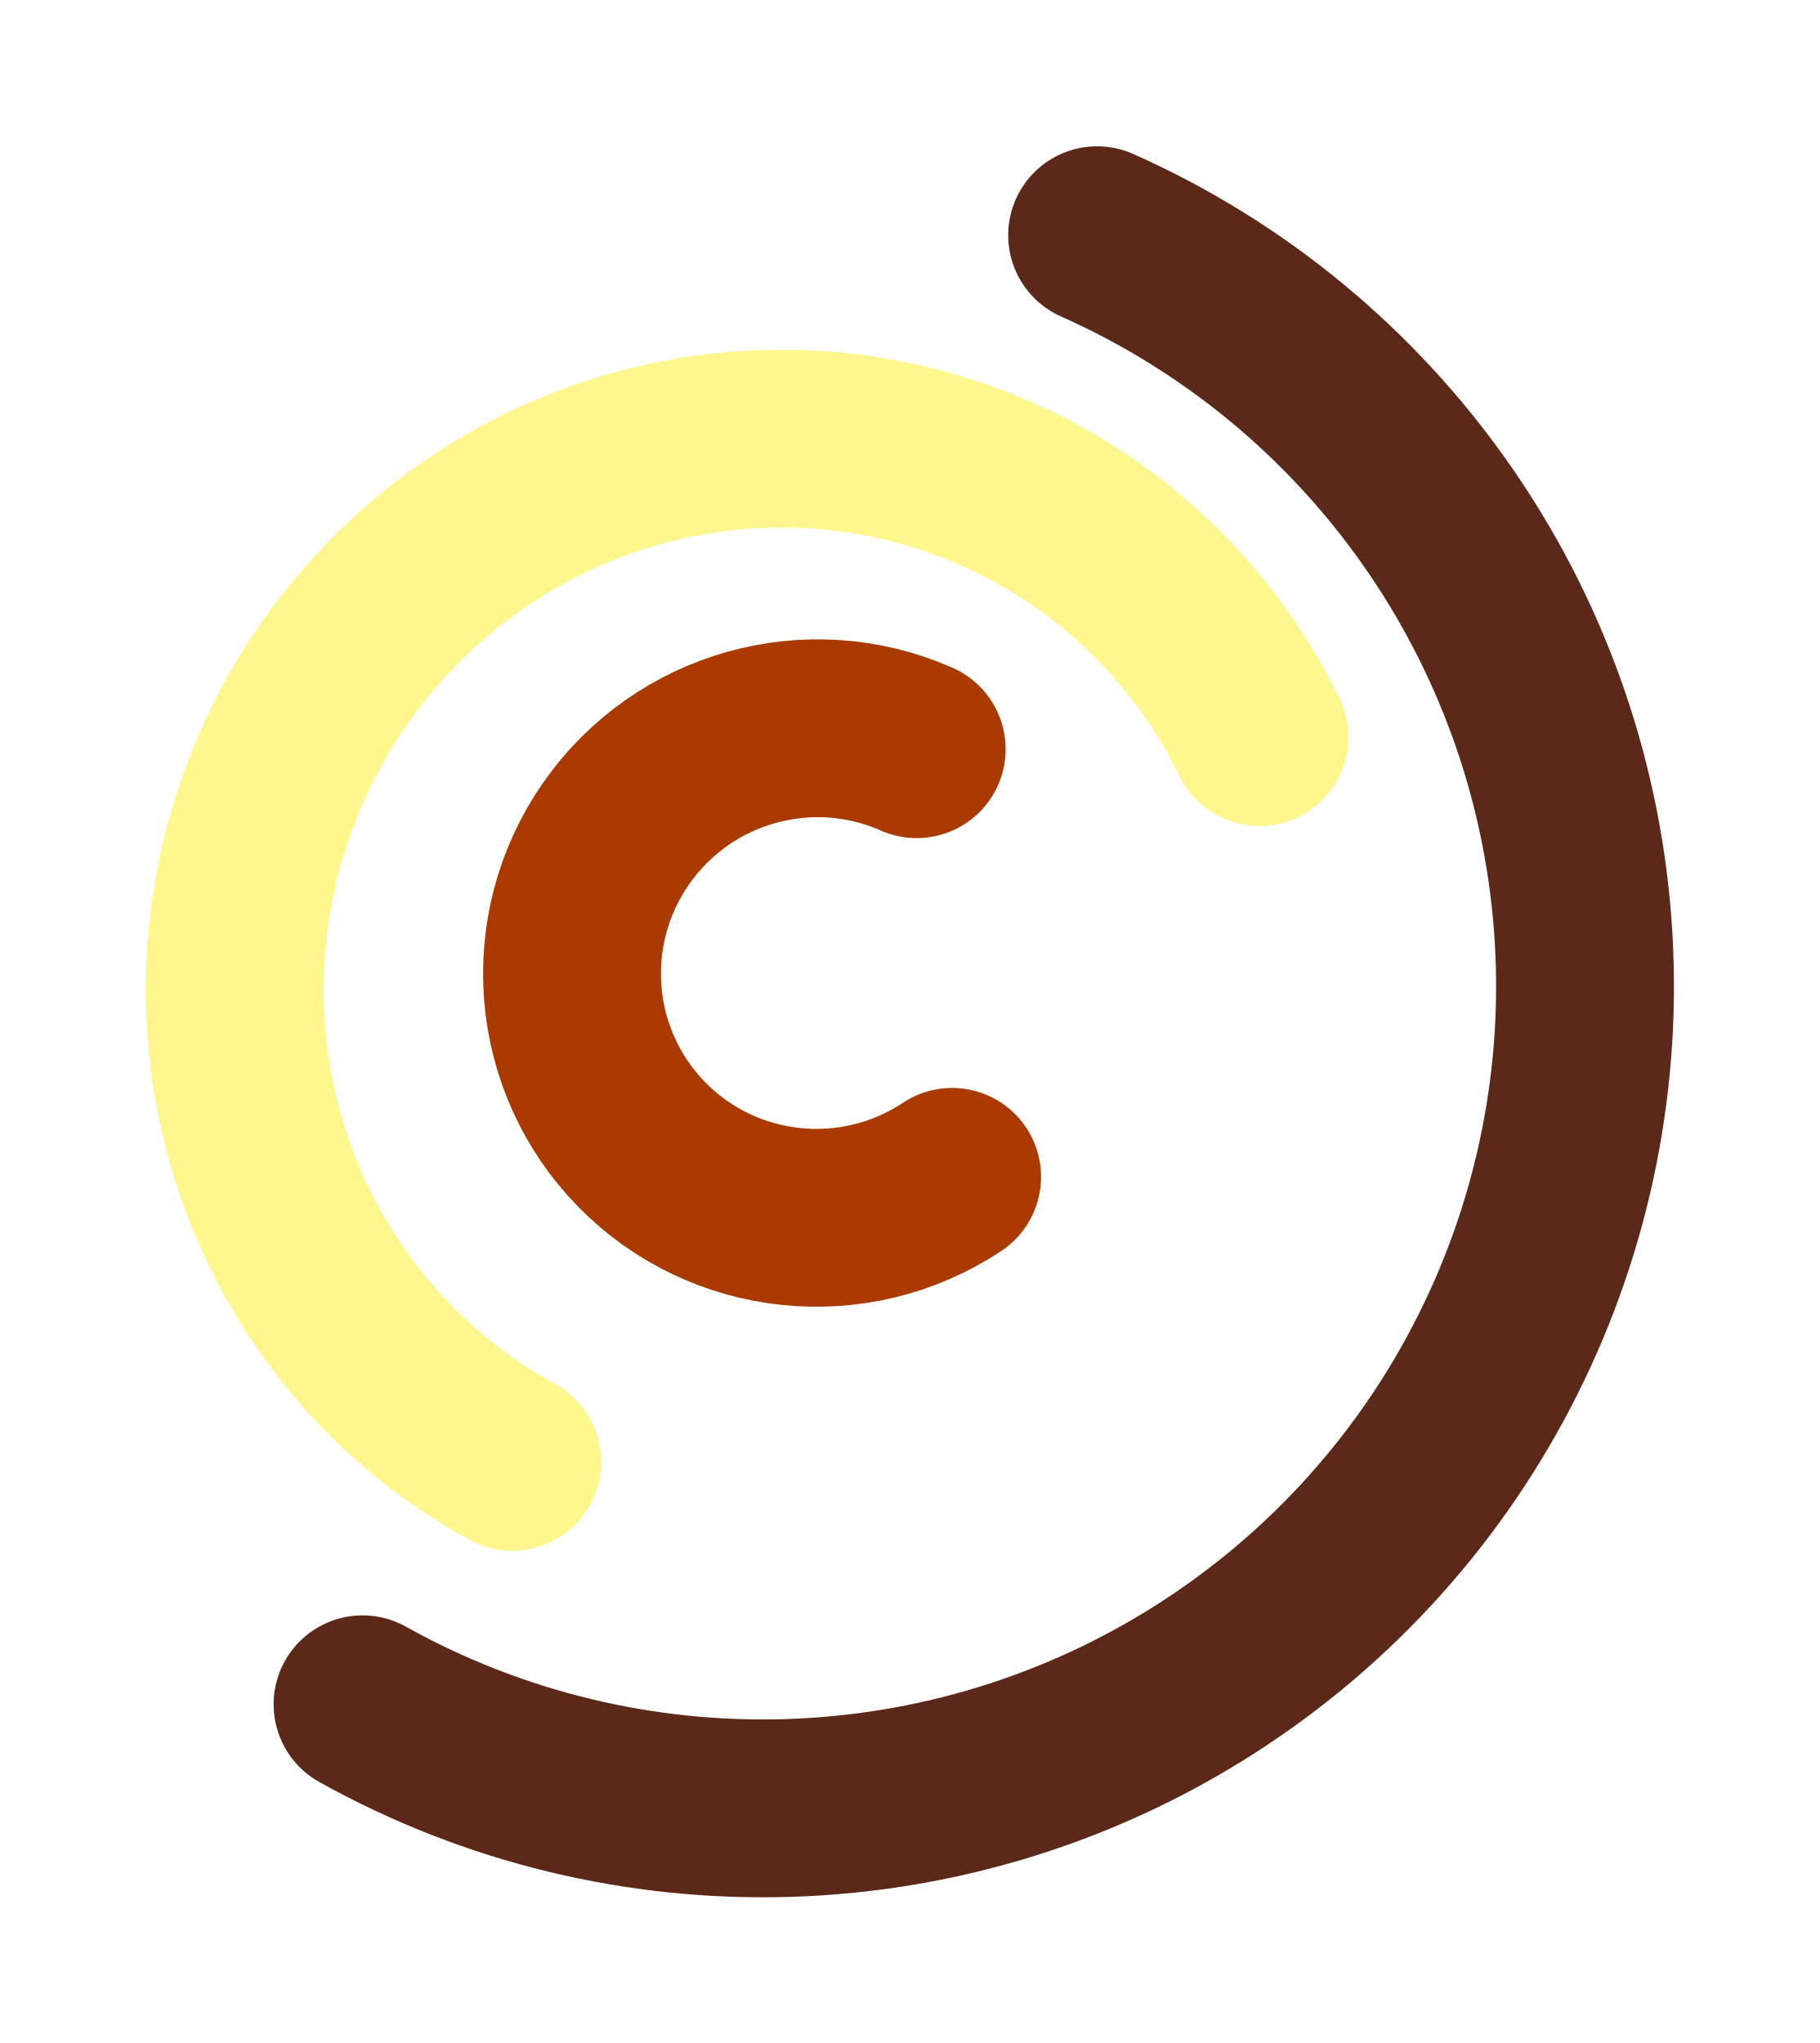
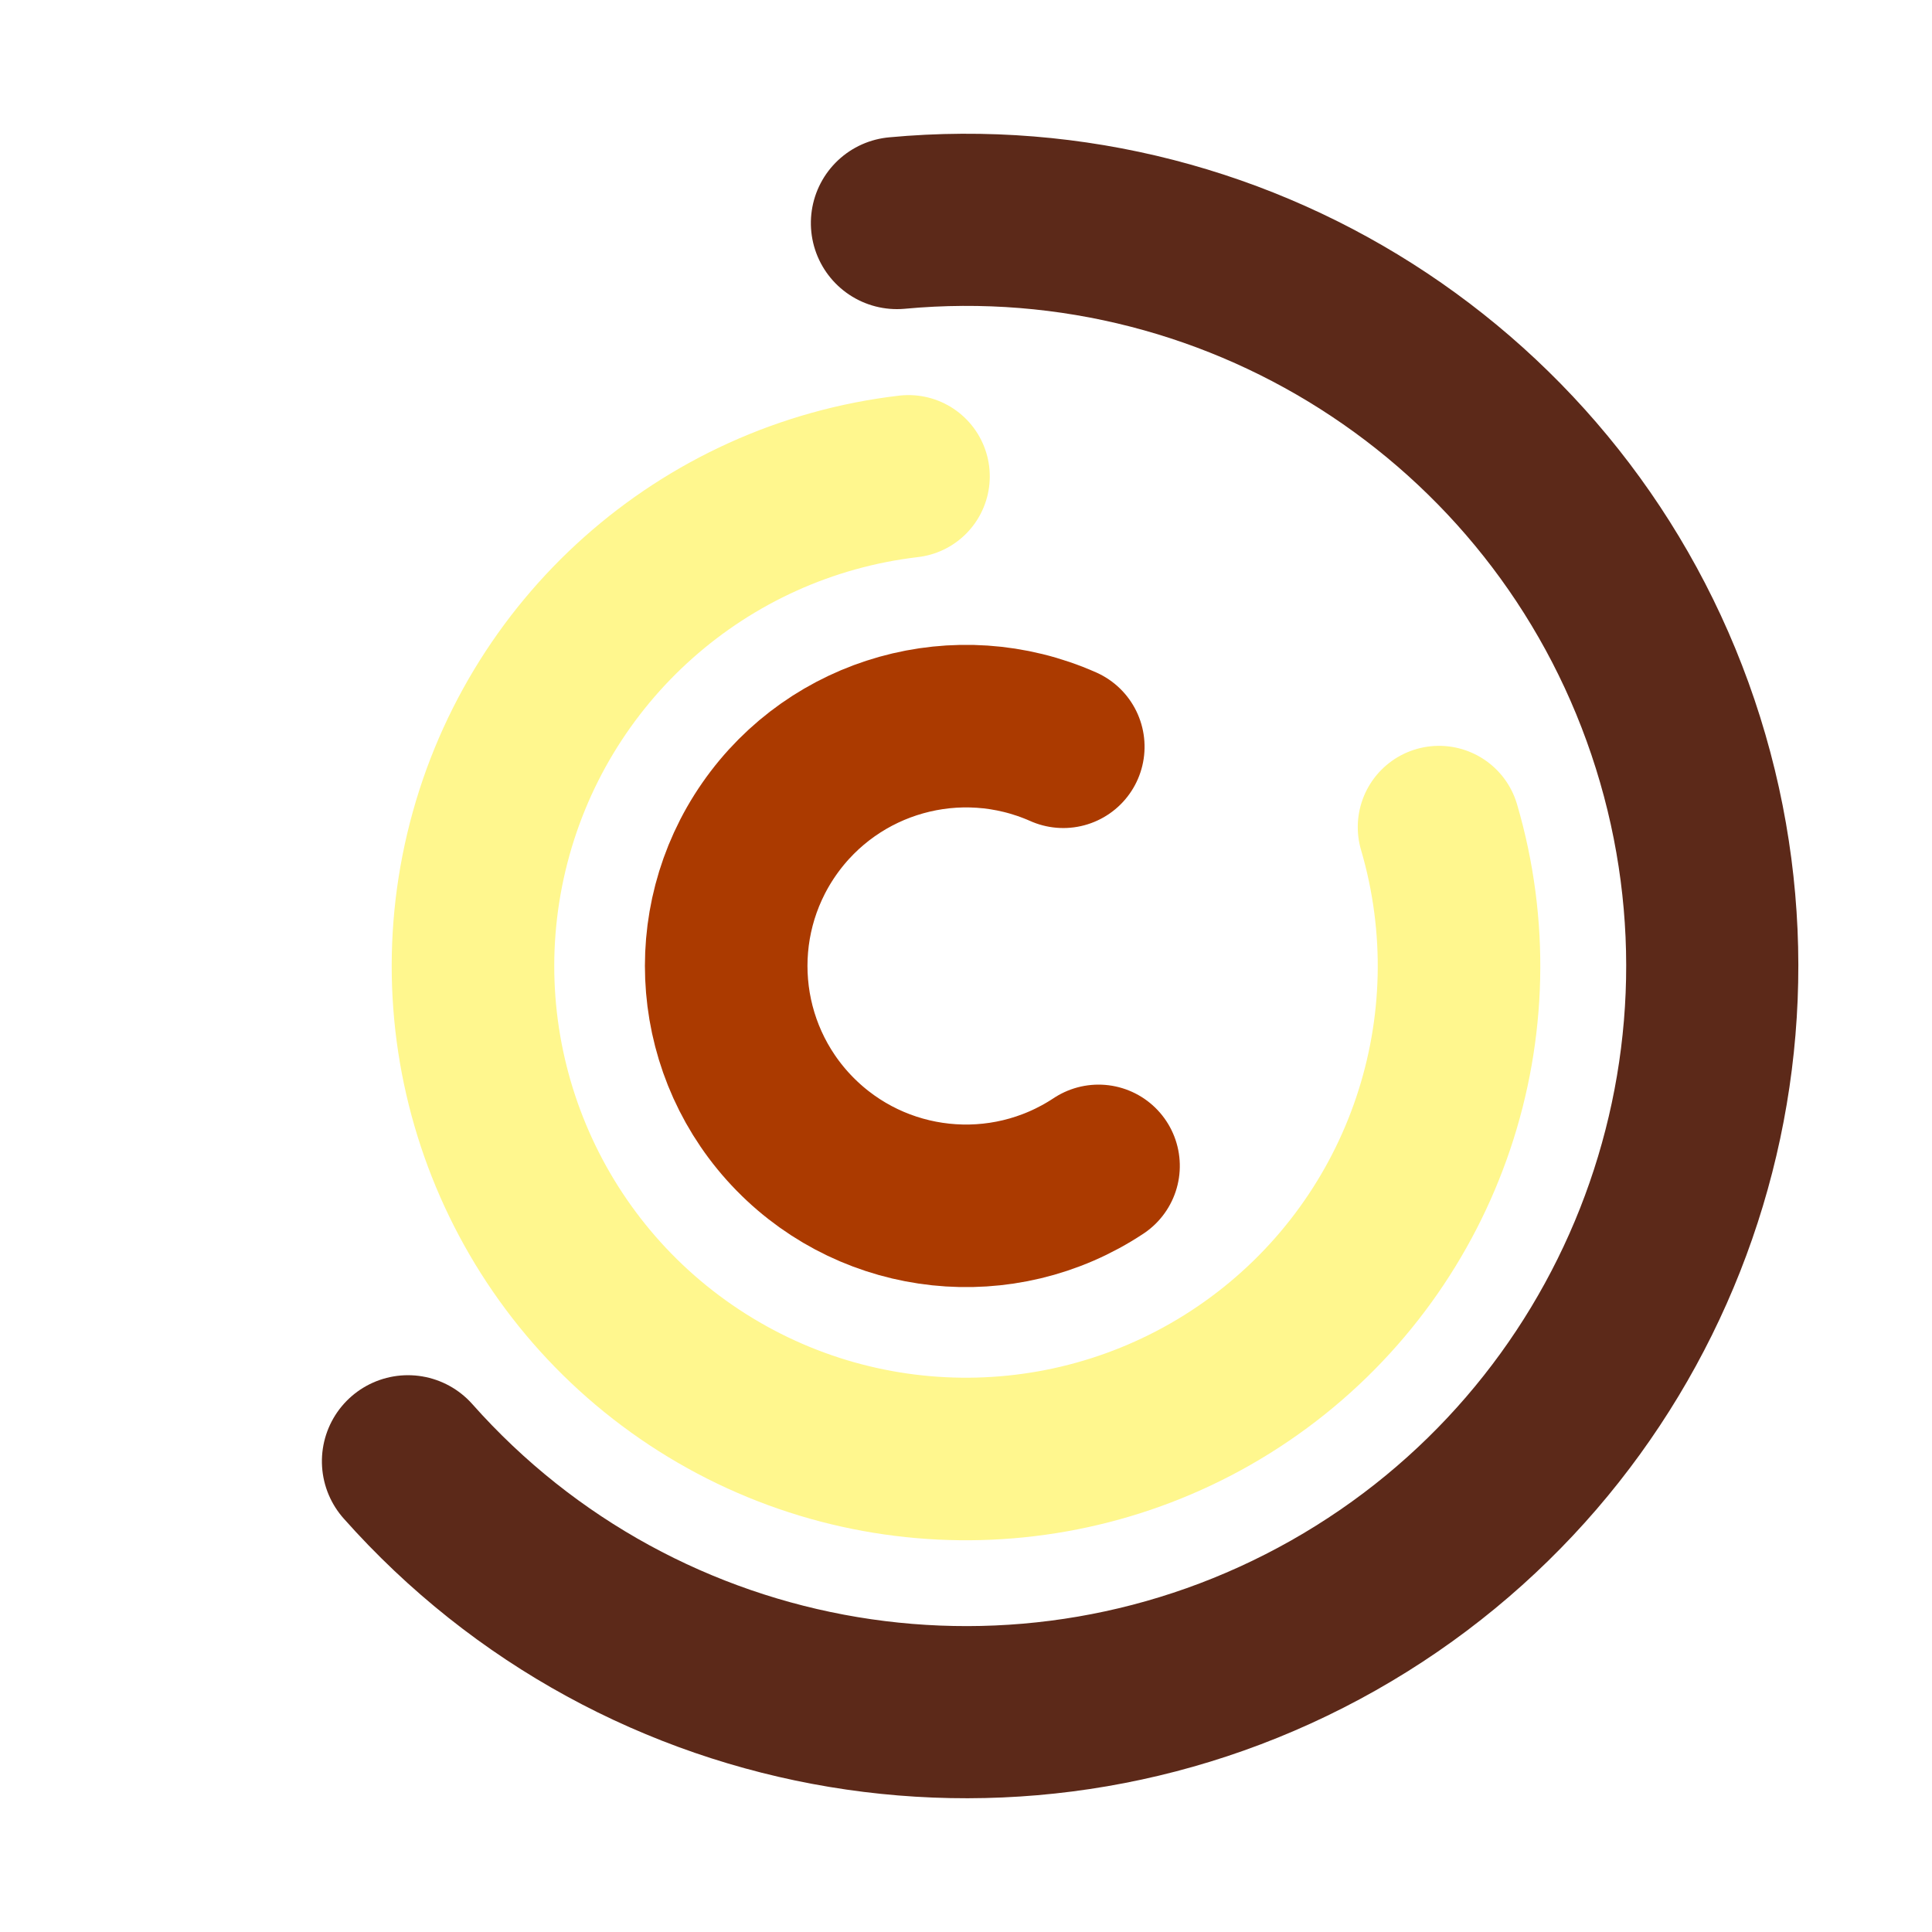
- <svg xmlns="http://www.w3.org/2000/svg" width="124.826mm" height="140.149mm" viewBox="0 0 124.826 140.149" version="1.1" id="svg8">
+ <svg xmlns="http://www.w3.org/2000/svg" width="145mm" height="145mm" viewBox="0 0 145 145" version="1.1" id="svg8">
  <defs id="defs2" />
-   <g id="layer1" transform="translate(-49.70906,-35.10058)">
-     <path style="fill:none;fill-opacity:0.191;stroke:#5c2919;stroke-width:12.2;stroke-linecap:round;stroke-linejoin:round;stroke-miterlimit:33.2;stroke-dasharray:none;stroke-opacity:1" id="path815" d="m 3.992,135.004 a 56.394,56.394 0 0 1 -29.674,49.662 56.394,56.394 0 0 1 -57.794,-2.602 56.394,56.394 0 0 1 -25.092,-52.128" transform="rotate(-66.01269)" />
-     <path style="fill:none;fill-opacity:0.191;stroke:#fff78e;stroke-width:12.2;stroke-linecap:round;stroke-linejoin:round;stroke-miterlimit:33.2;stroke-dasharray:none;stroke-opacity:1" id="path815-3" d="M 77.96,-139.462 A 37.465,36.909 0 0 1 52.323,-104.441 37.465,36.909 0 0 1 10.499,-117.349 37.465,36.909 0 0 1 9.727,-160.521" transform="rotate(118.72)" />
-     <path style="fill:none;fill-opacity:0.191;stroke:#ab3a00;stroke-width:12.2;stroke-linecap:round;stroke-linejoin:round;stroke-miterlimit:33.2;stroke-dasharray:none;stroke-opacity:1" id="path815-3-6" d="m 160.707,-28.646 a 16.775,16.824 0 0 1 -13.947,16.245 16.775,16.824 0 0 1 -18.533,-10.681 16.775,16.824 0 0 1 6.972,-20.265" transform="rotate(55.30865)" />
+   <g id="layer1" transform="translate(-31.56959,-31.17802)">
+     <g id="chronogrog-logo" transform="translate(210.3411,33.67596)">
+       <path d="M 86.256,33.434 A 37,37 0 0 1 127.996,25.981 37,37 0 0 1 149.33,62.623 37,37 0 0 1 122.242,95.242 37,37 0 0 1 82.304,81.003" transform="rotate(118.72)" id="path815-3" style="fill:none;fill-opacity:0.191;stroke:#fff78e;stroke-width:12.2;stroke-linecap:round;stroke-linejoin:round;stroke-miterlimit:33.2;stroke-dasharray:none;stroke-opacity:1" />
+       <path transform="rotate(55.30865)" d="M 15.07,127.582 A 18,18 0 0 1 0.105,144.962 18,18 0 0 1 -19.782,133.535 a 18,18 0 0 1 7.481,-21.682" id="path815-3-6" style="fill:none;fill-opacity:0.191;stroke:#ab3a00;stroke-width:12.2;stroke-linecap:round;stroke-linejoin:round;stroke-miterlimit:33.2;stroke-dasharray:none;stroke-opacity:1" />
+       <g transform="translate(5.889425,-3.207234)" id="g1160">
+         <path d="m -63.647,-100.116 a 56,56 0 0 1 -11.808,69.417 56,56 0 0 1 -70.35,2.996 56,56 0 0 1 -17.666,-68.162" style="opacity:1;fill:none;fill-opacity:0.191;stroke:#5c2919;stroke-width:12.92;stroke-linecap:round;stroke-linejoin:round;stroke-miterlimit:33.2;stroke-dasharray:none;stroke-dashoffset:0;stroke-opacity:1" id="path815" transform="matrix(0.4065326,-0.9136363,0.9136347,0.4065362,0,0)" />
+         <rect style="opacity:1;fill:none;fill-opacity:0.191;stroke:none;stroke-width:32.009;stroke-linecap:round;stroke-linejoin:round;stroke-miterlimit:33.2;stroke-dasharray:none;stroke-dashoffset:0;stroke-opacity:1" id="rect1156" width="125" height="125" x="-174.661" y="10.709" ry="8.555" />
+       </g>
+     </g>
  </g>
</svg>
